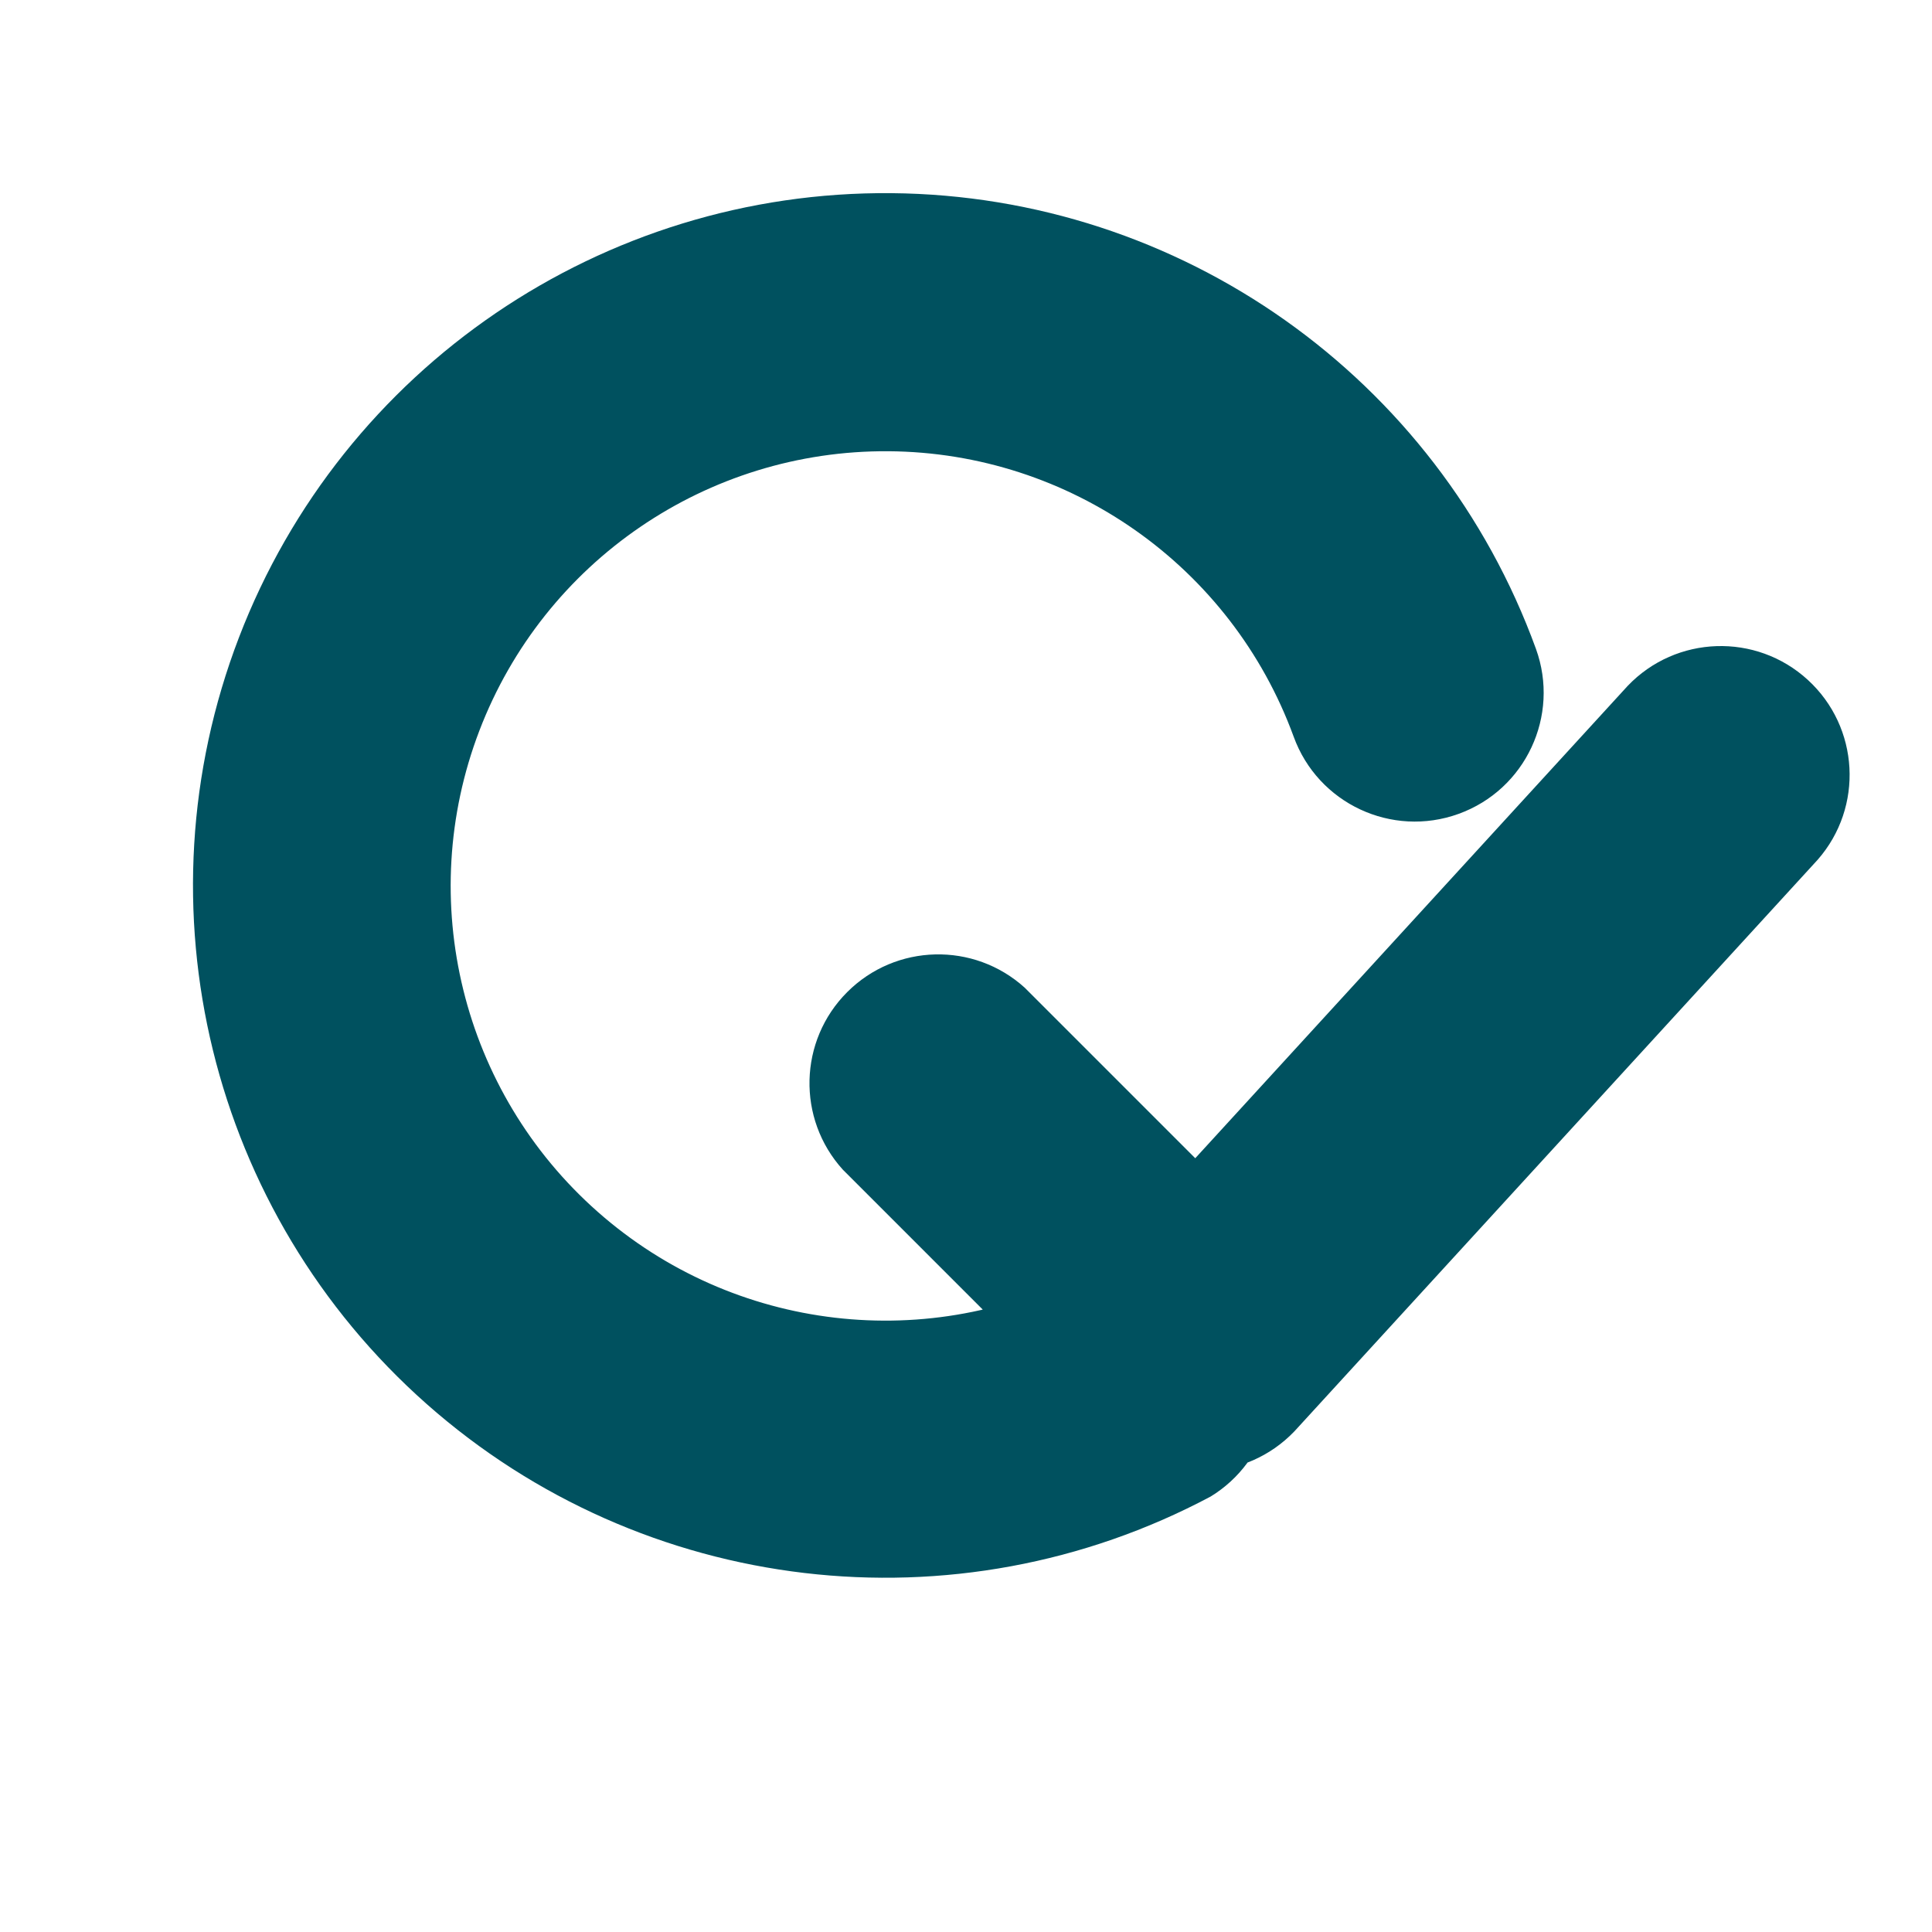
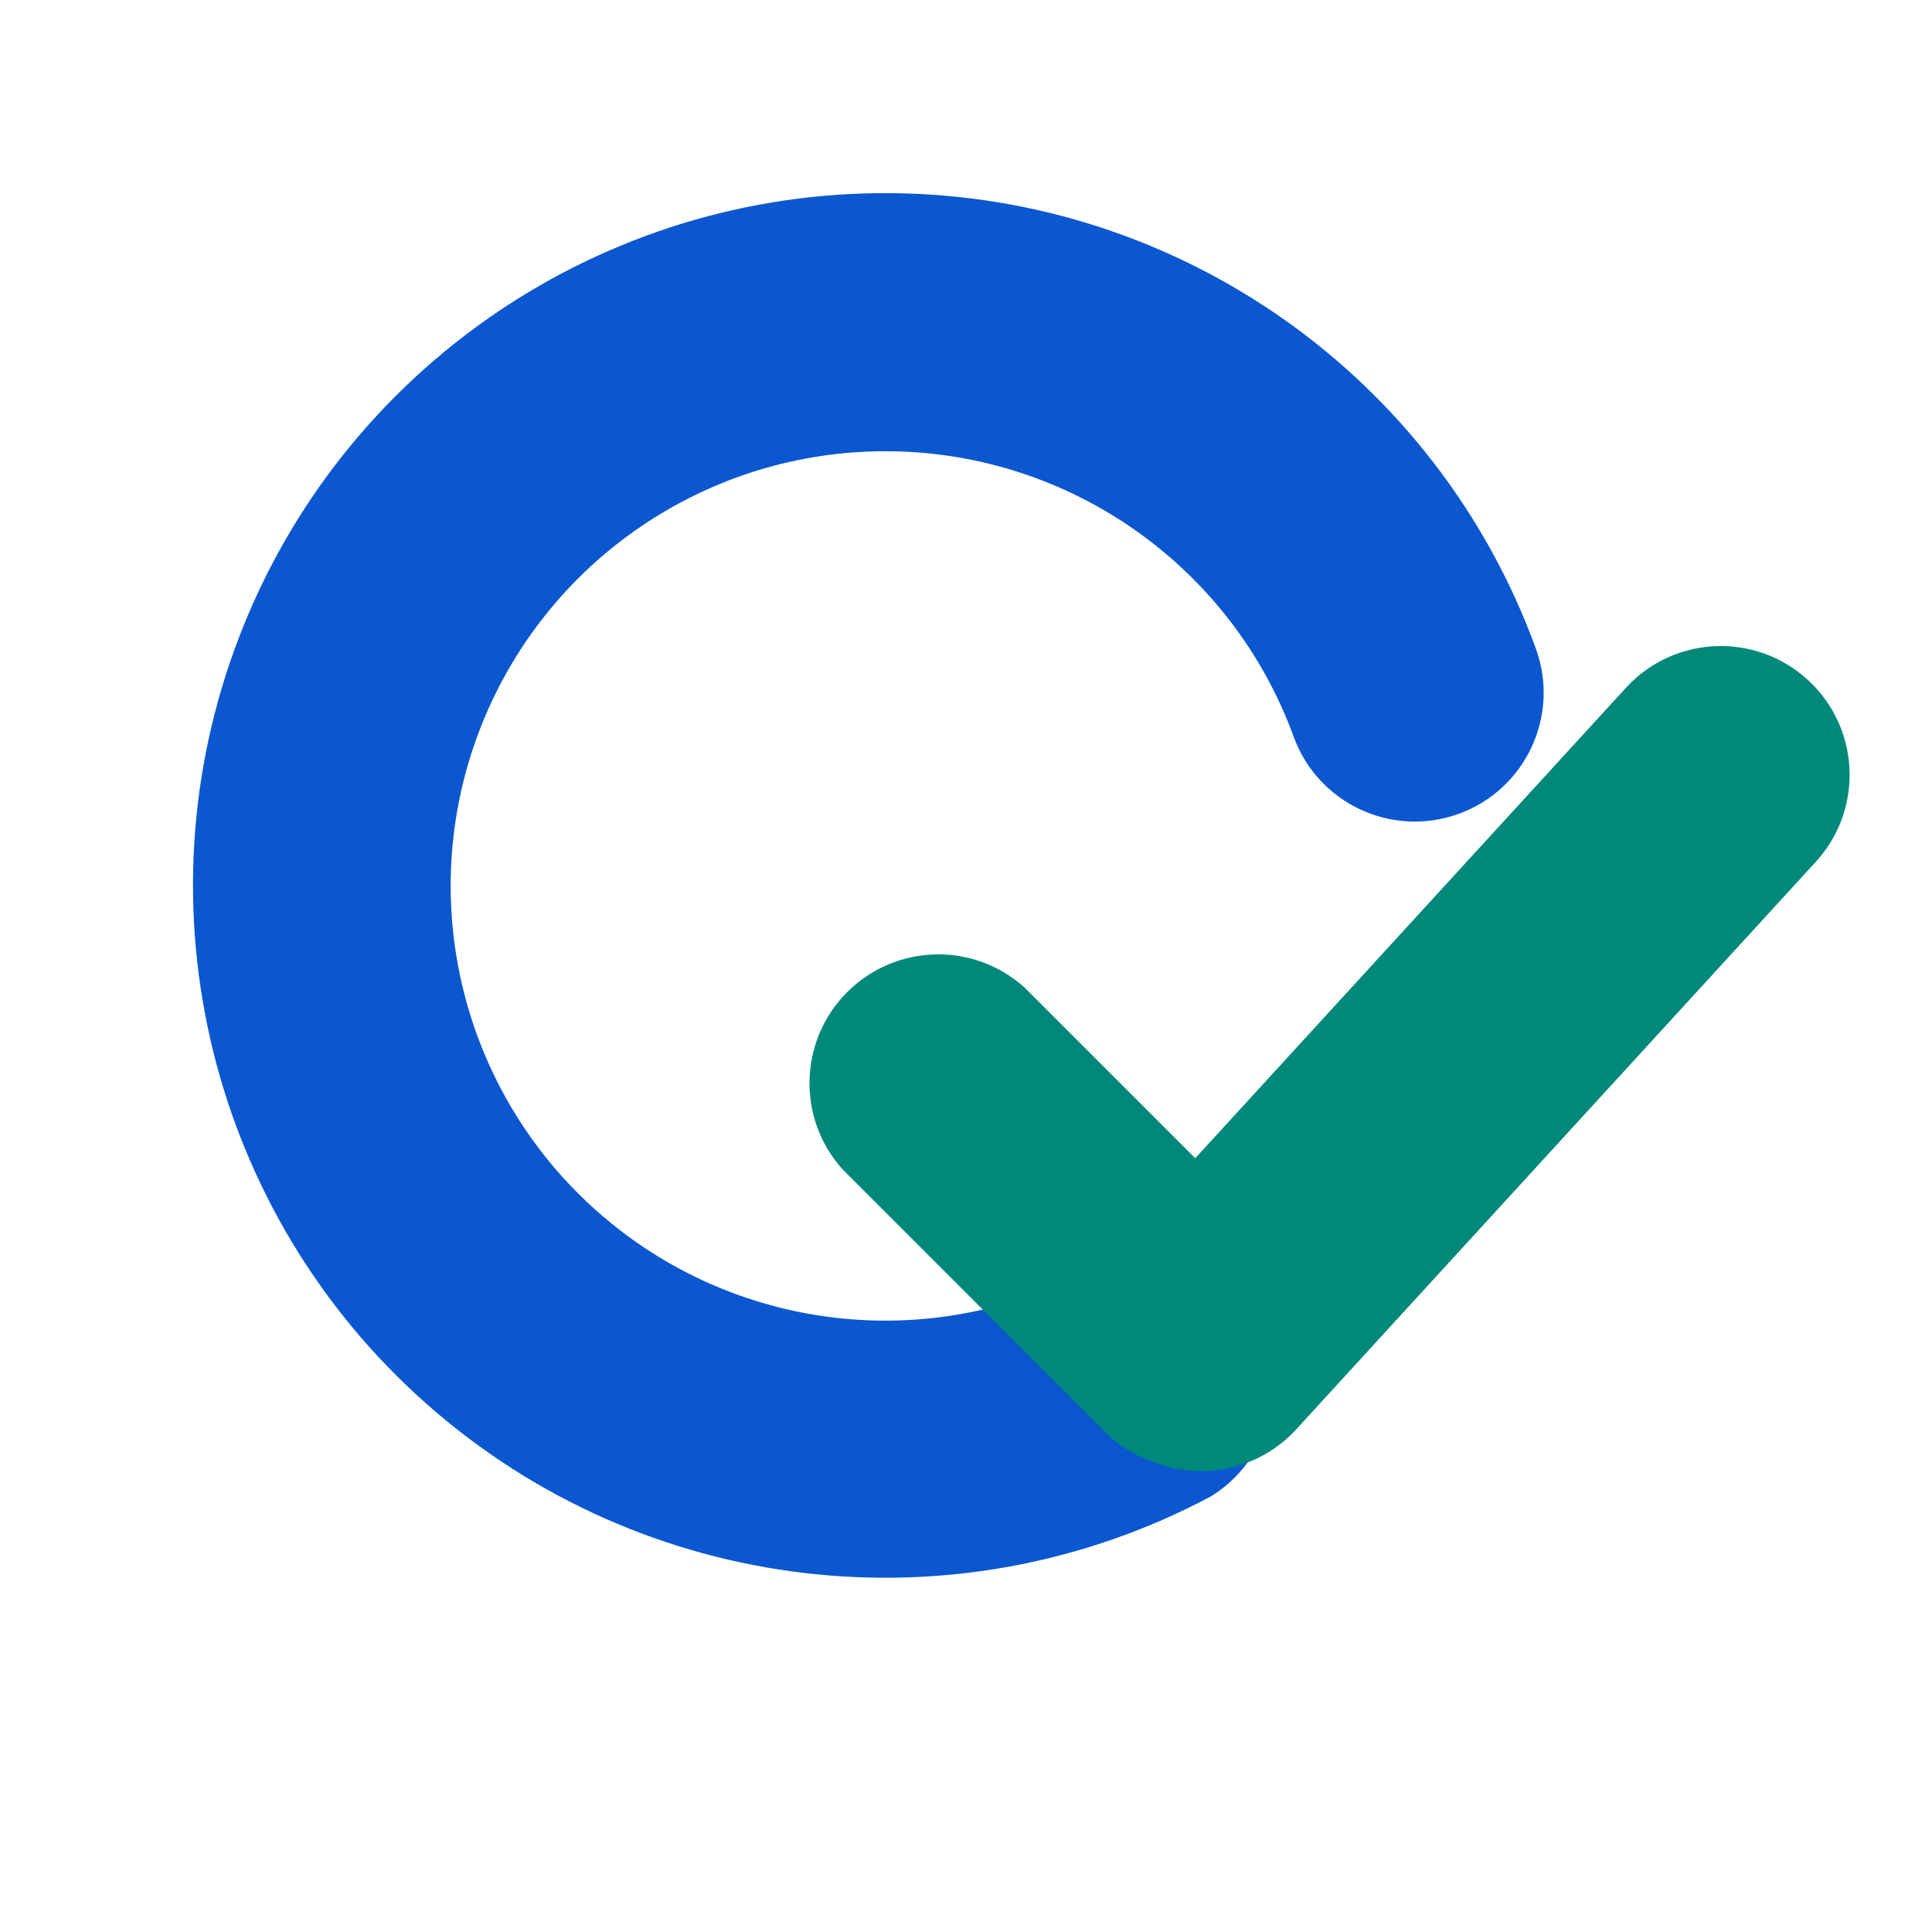
<svg xmlns="http://www.w3.org/2000/svg" viewBox="0 0 24 24">
-   <path fill="#00515f" d="M15.04 18.59A8.60 8.60 0 1 1 19.08 8.06A1.60 1.60 0 0 1 16.07 9.15A5.40 5.40 0 1 0 13.54 15.77A1.60 1.60 0 0 1 15.04 18.59Z M12.73 12.27L16.03 15.57A1.60 1.60 0 0 1 13.77 17.83L10.47 14.53A1.60 1.60 0 0 1 12.73 12.27Z M13.72 15.62L20.22 8.52A1.60 1.60 0 0 1 22.58 10.68L16.08 17.78A1.60 1.60 0 0 1 13.72 15.62Z" />
+   <path fill="#0b57d0" d="M15.04 18.59A8.60 8.60 0 1 1 19.08 8.06A1.60 1.60 0 0 1 16.07 9.15A5.40 5.40 0 1 0 13.54 15.77A1.60 1.60 0 0 1 15.04 18.59Z" />
+   <path fill="#00897b" d="M12.73 12.27L16.03 15.57A1.60 1.60 0 0 1 13.77 17.83L10.47 14.53A1.60 1.60 0 0 1 12.73 12.27Z M13.72 15.62L20.22 8.52A1.60 1.60 0 0 1 22.58 10.68L16.08 17.78A1.60 1.60 0 0 1 13.72 15.62Z" />
</svg>
